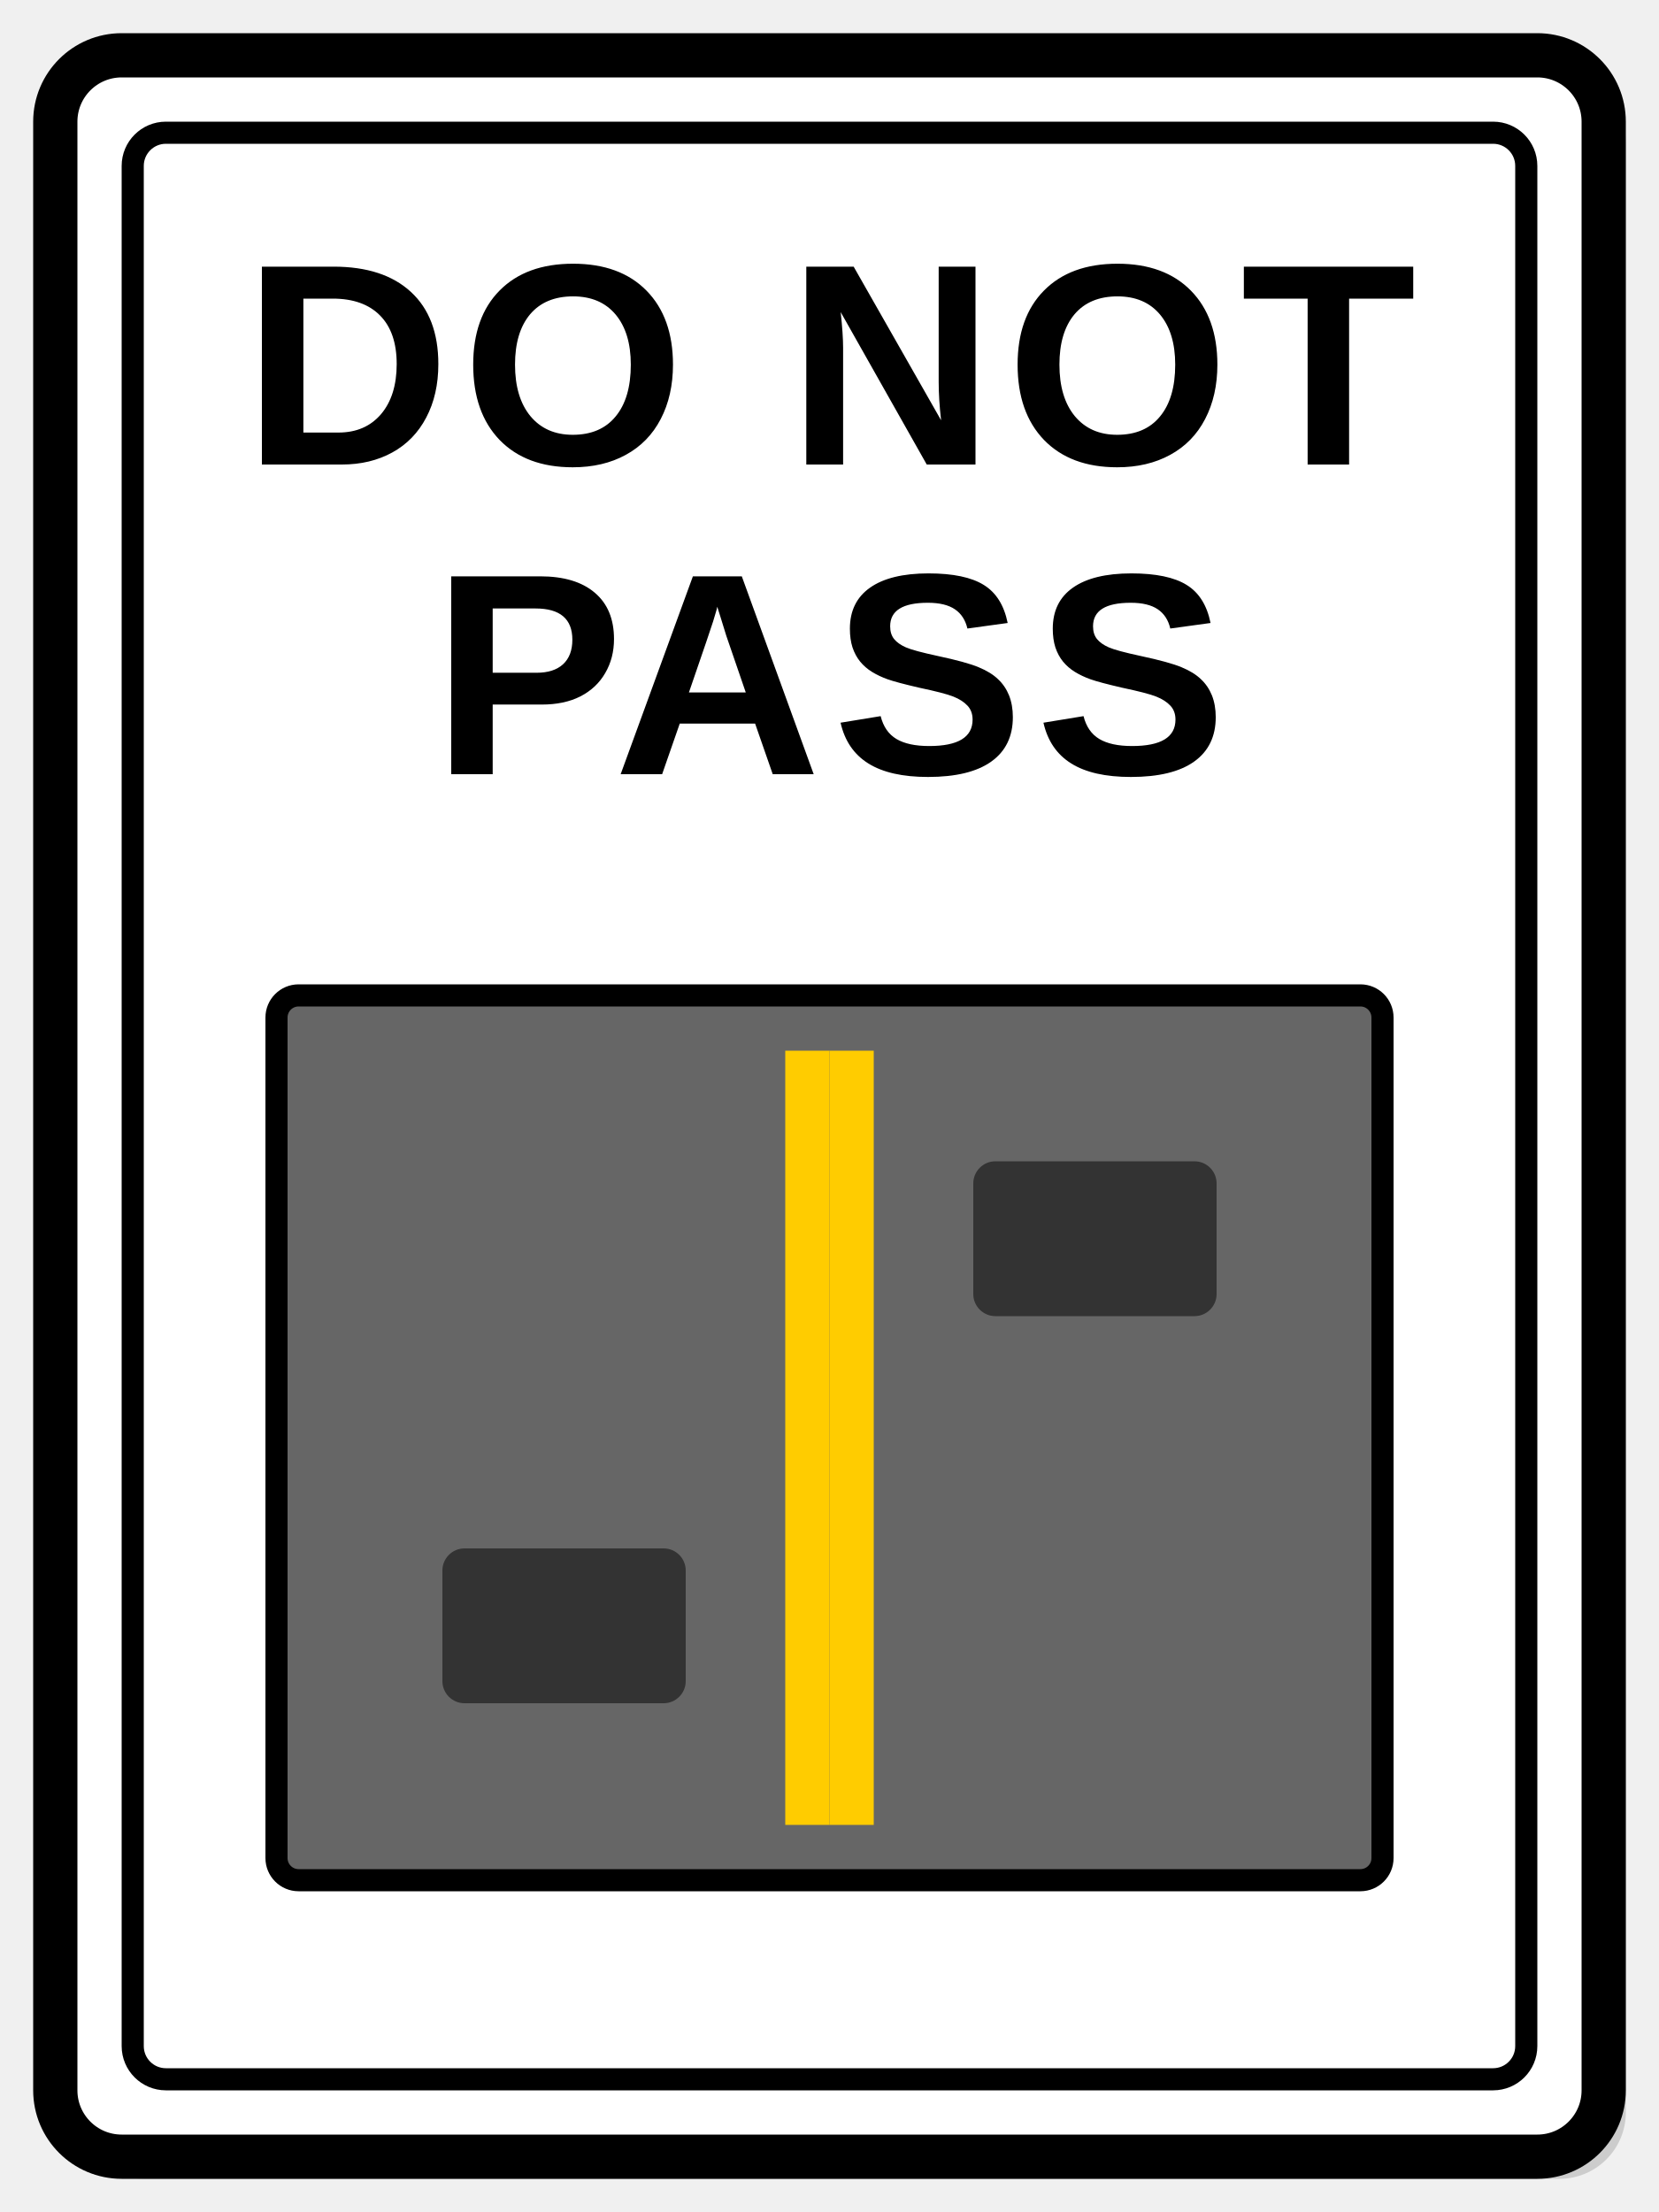
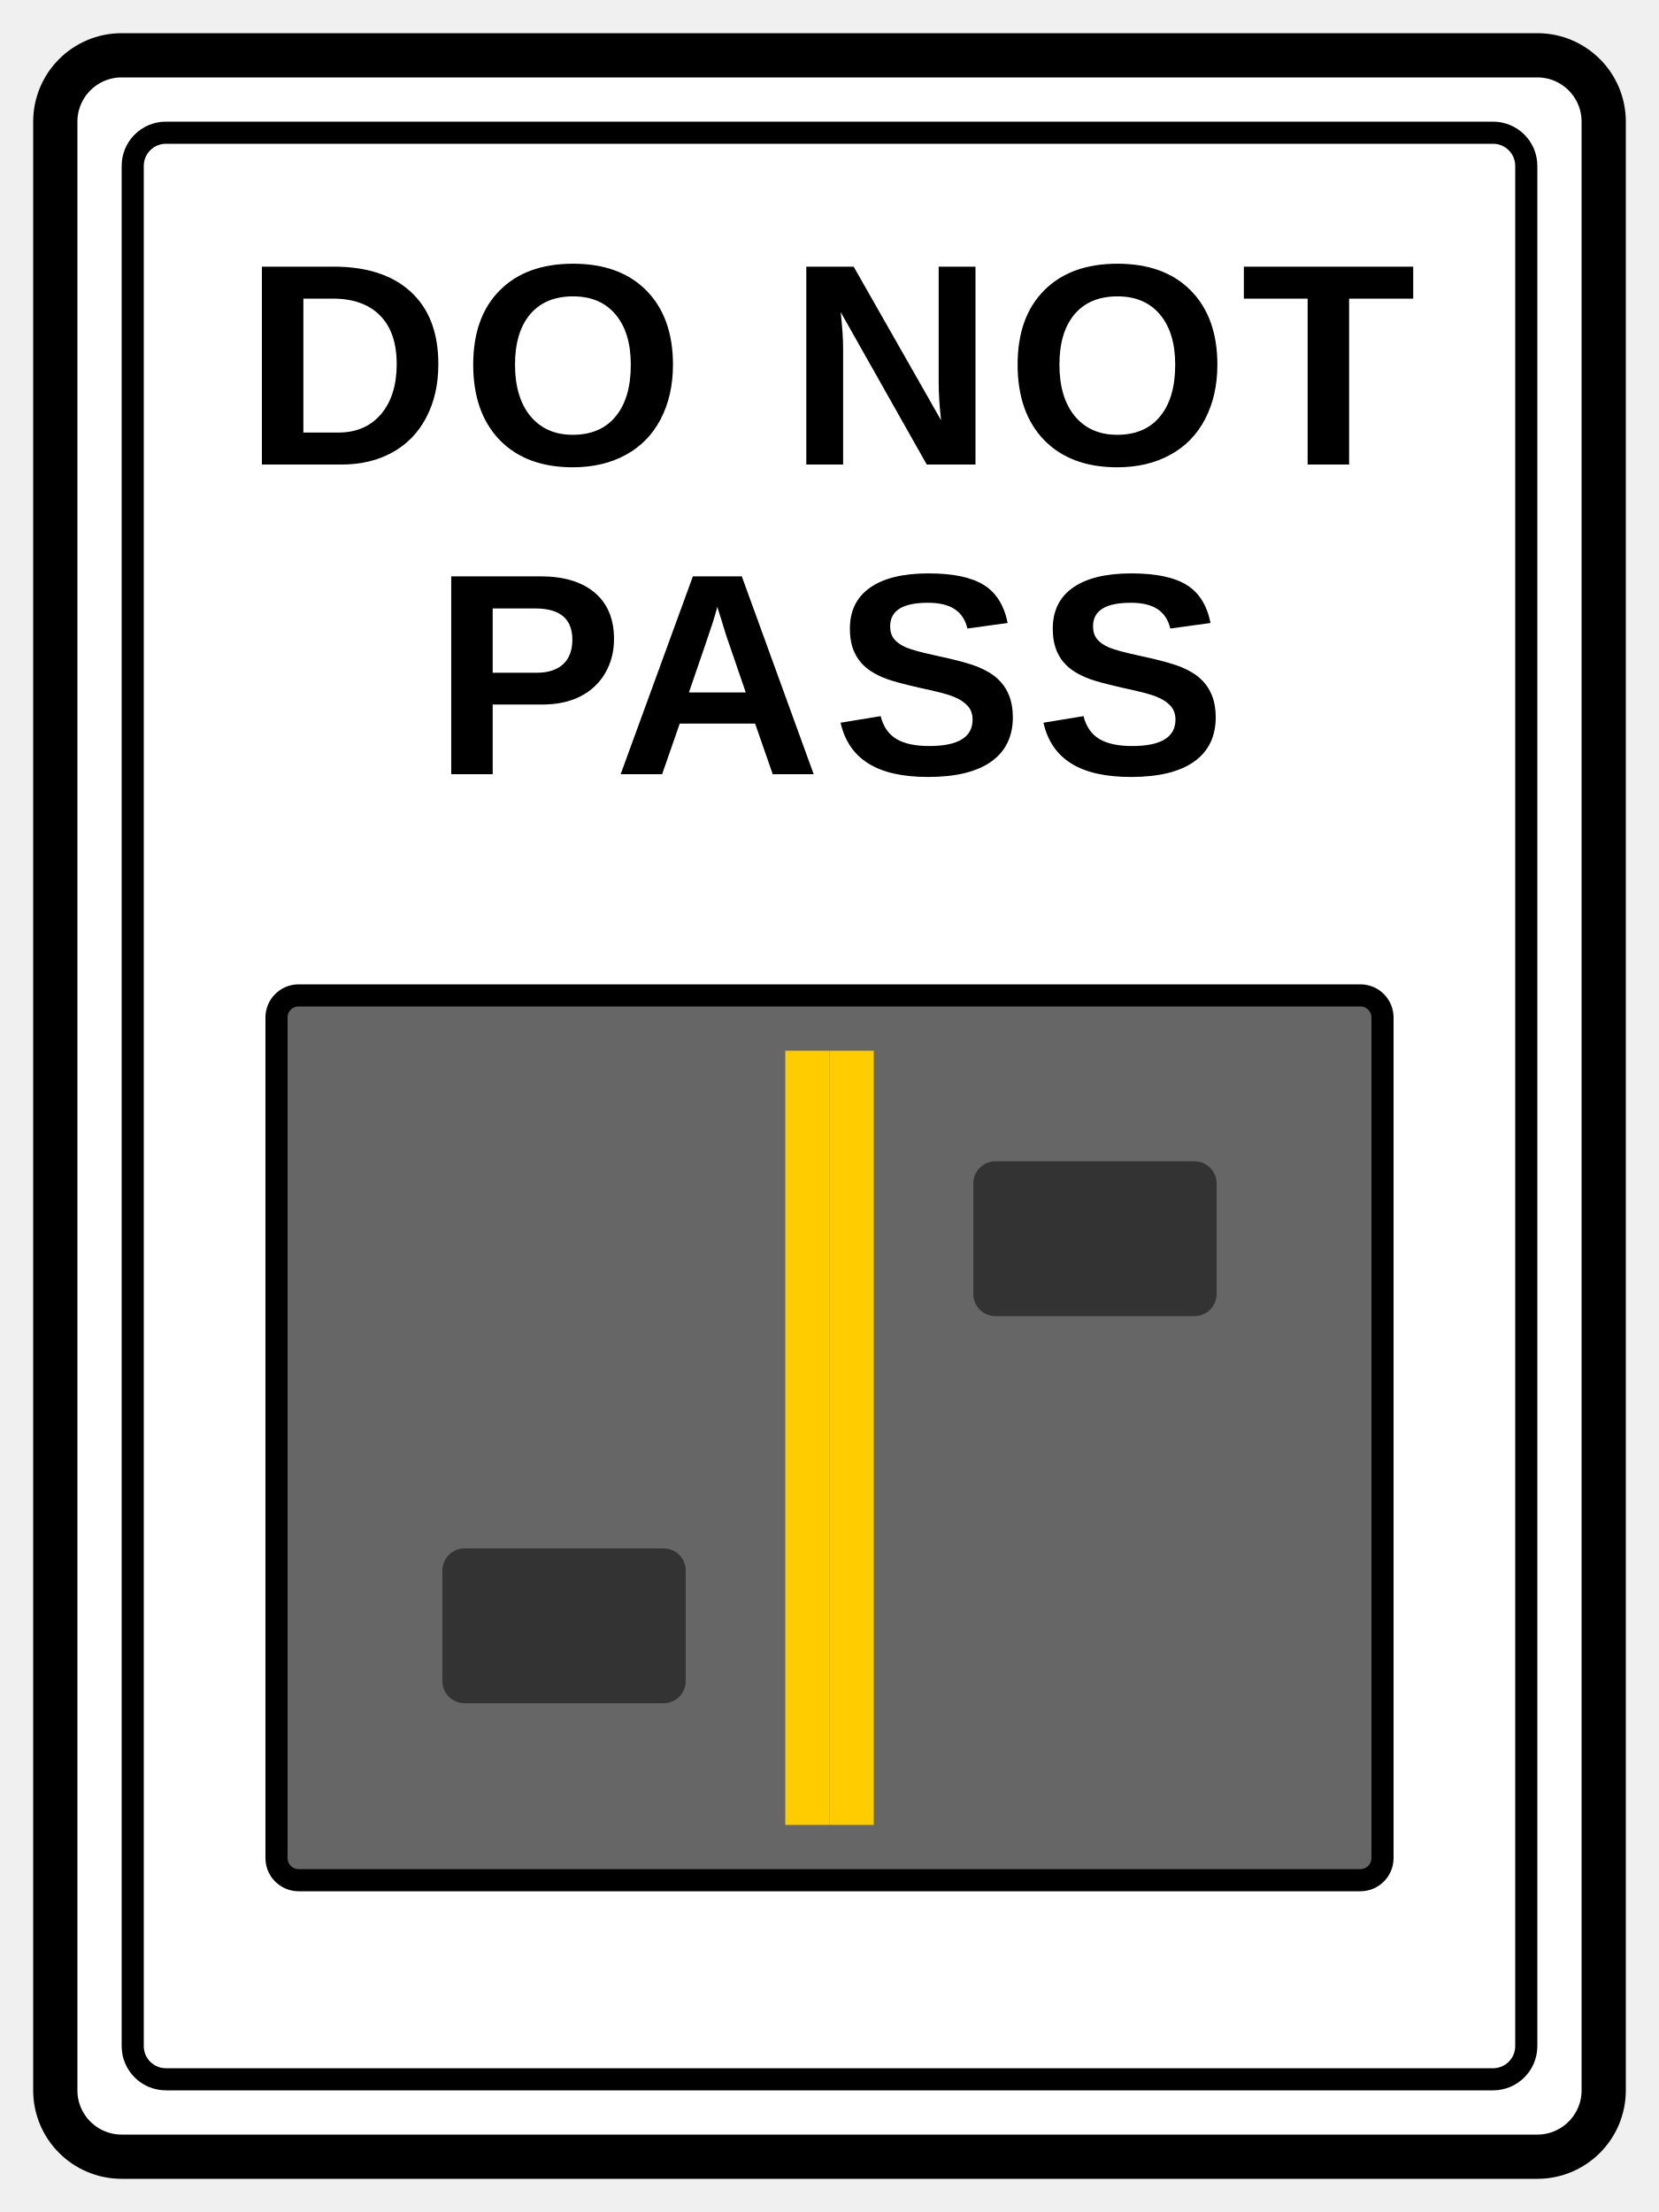
<svg xmlns="http://www.w3.org/2000/svg" viewBox="0 0 150 200">
-   <rect x="7" y="7" width="140" height="190" rx="6" fill="#000000" opacity="0.15" />
  <rect x="5" y="5" width="140" height="190" rx="6" fill="#FFFFFF" stroke="#000000" stroke-width="4" />
  <rect x="12" y="12" width="126" height="176" rx="3" fill="none" stroke="#000000" stroke-width="2" />
  <text x="75" y="42" font-family="Arial, Helvetica, sans-serif" font-size="26" font-weight="900" fill="#000000" text-anchor="middle" letter-spacing="1">DO NOT</text>
  <text x="75" y="70" font-family="Arial, Helvetica, sans-serif" font-size="26" font-weight="900" fill="#000000" text-anchor="middle" letter-spacing="1">PASS</text>
  <g>
    <rect x="25" y="90" width="100" height="80" fill="#666666" stroke="#000000" stroke-width="2" rx="2" />
    <line x1="73" y1="95" x2="73" y2="165" stroke="#FFCC00" stroke-width="4" />
    <line x1="77" y1="95" x2="77" y2="165" stroke="#FFCC00" stroke-width="4" />
    <rect x="40" y="140" width="22" height="14" fill="#333333" rx="2" />
    <rect x="88" y="105" width="22" height="14" fill="#333333" rx="2" />
  </g>
</svg>
